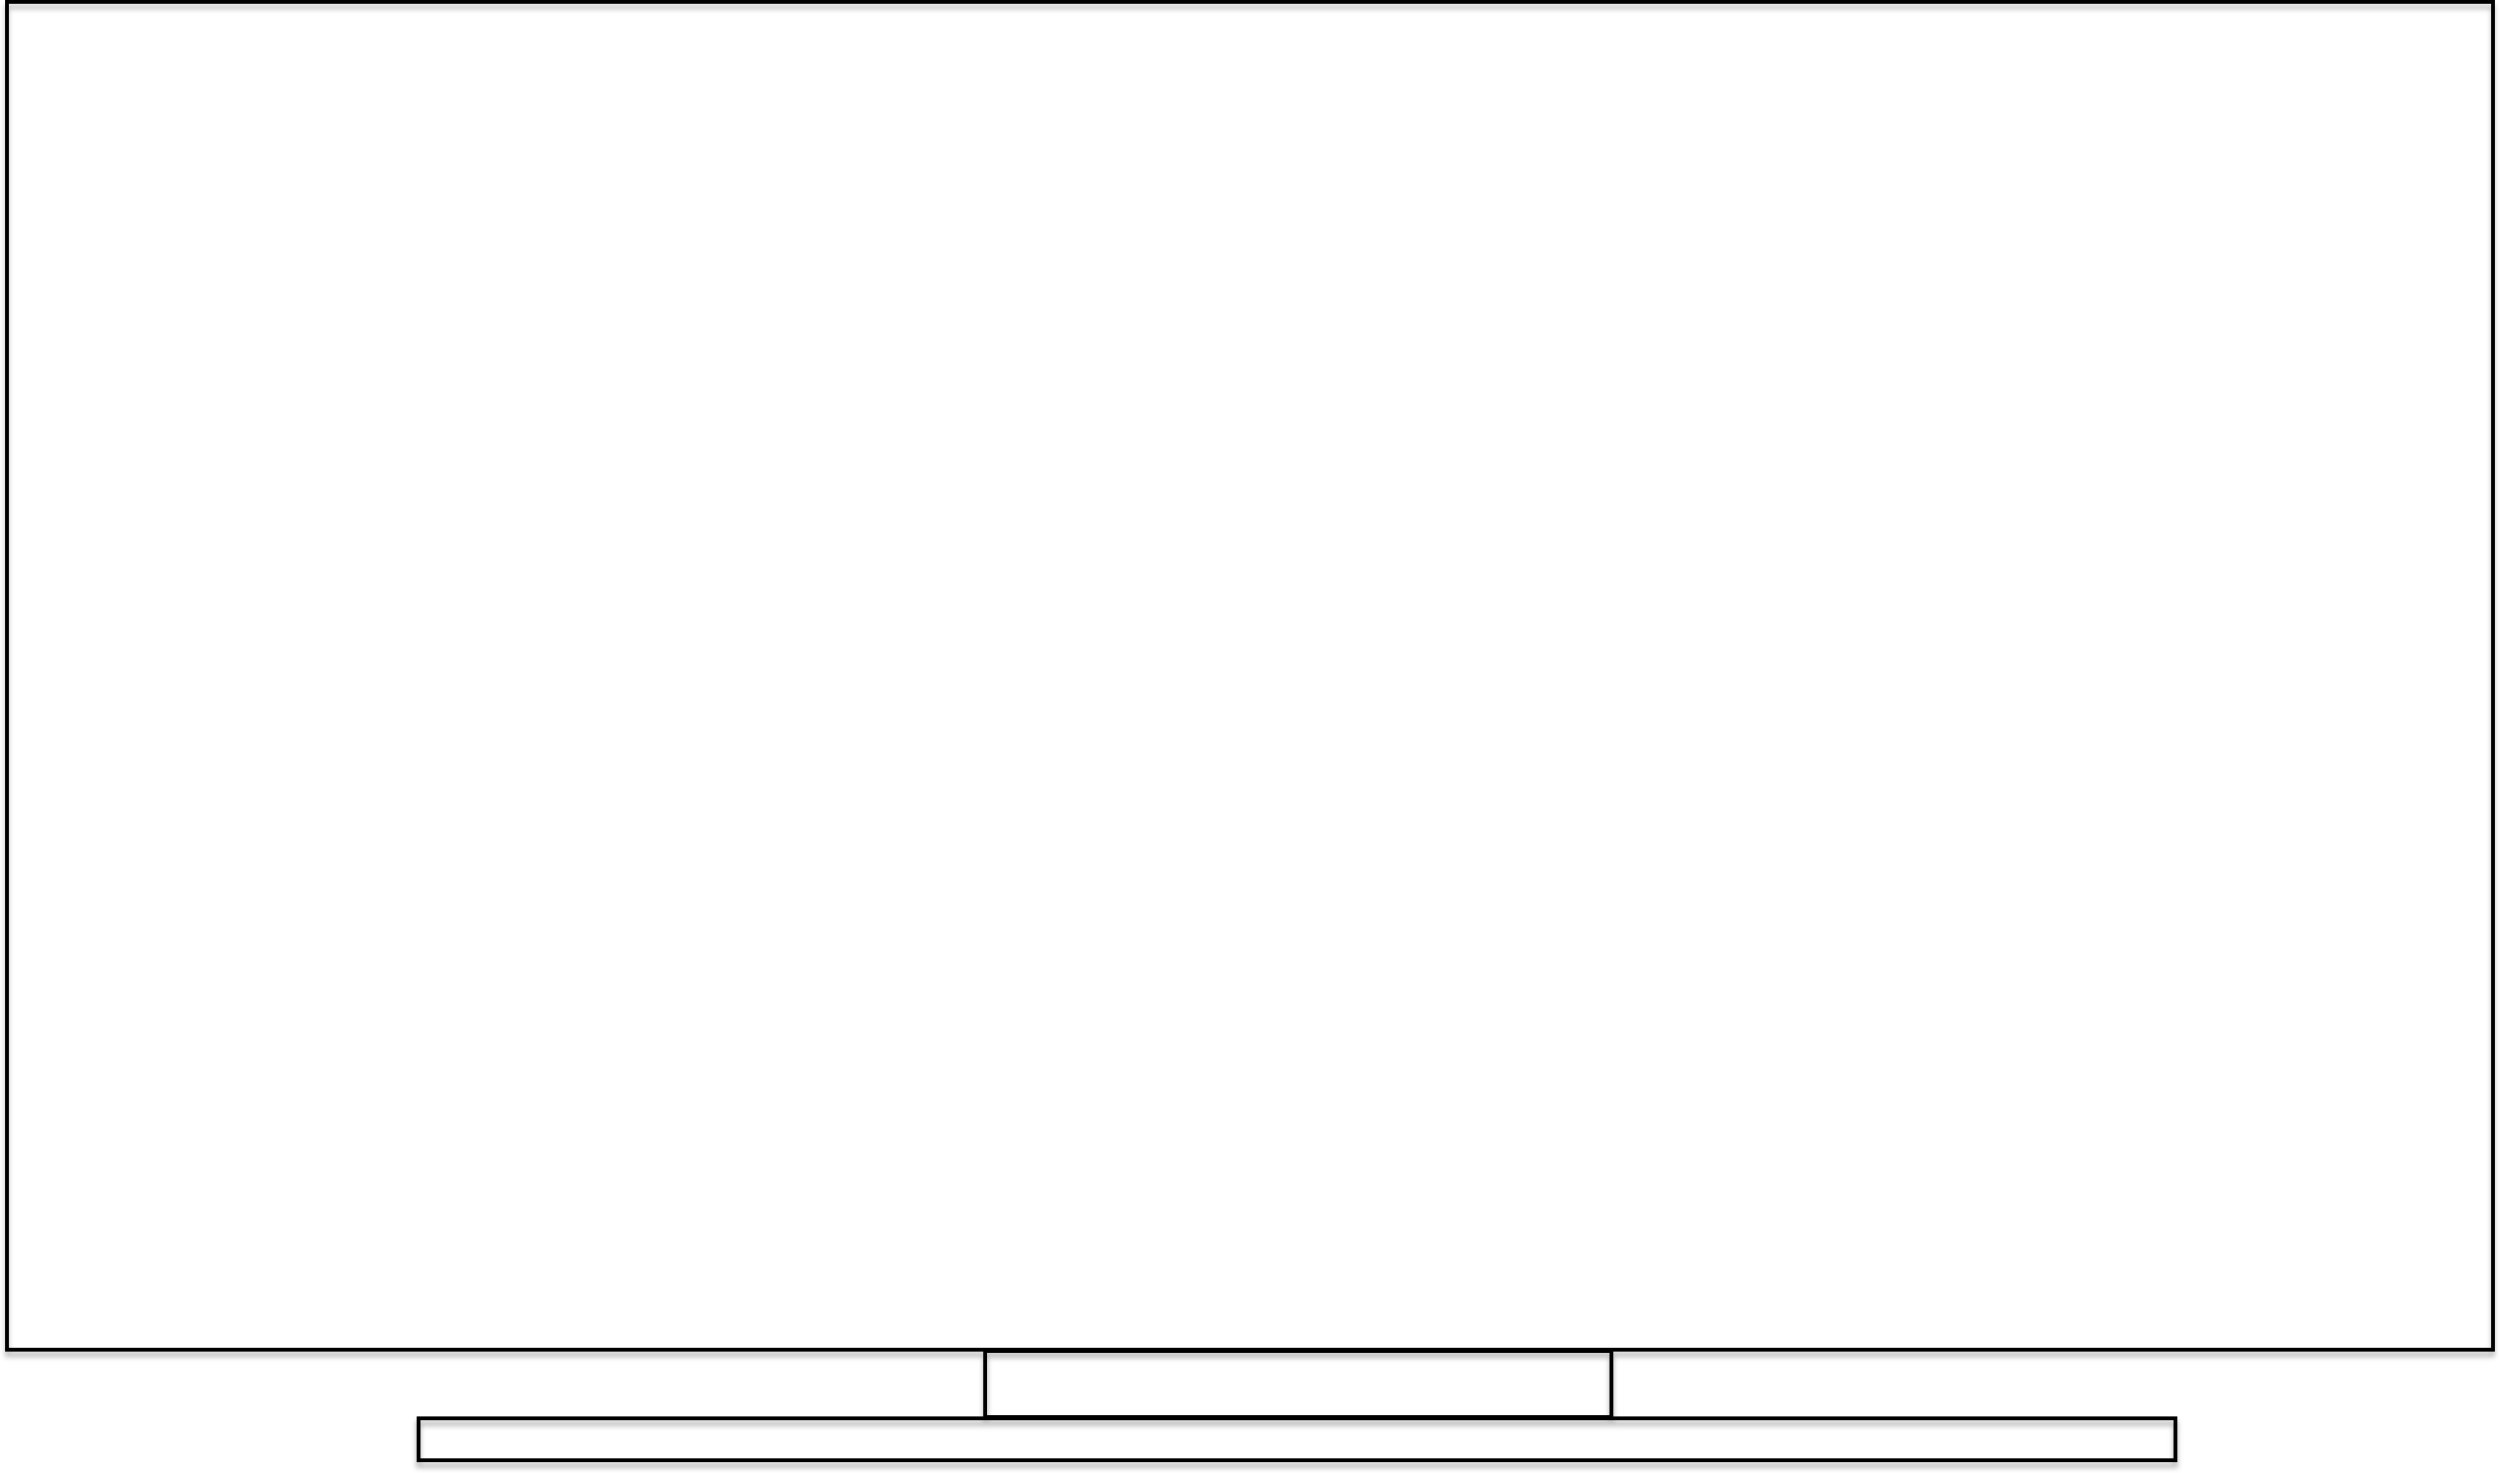
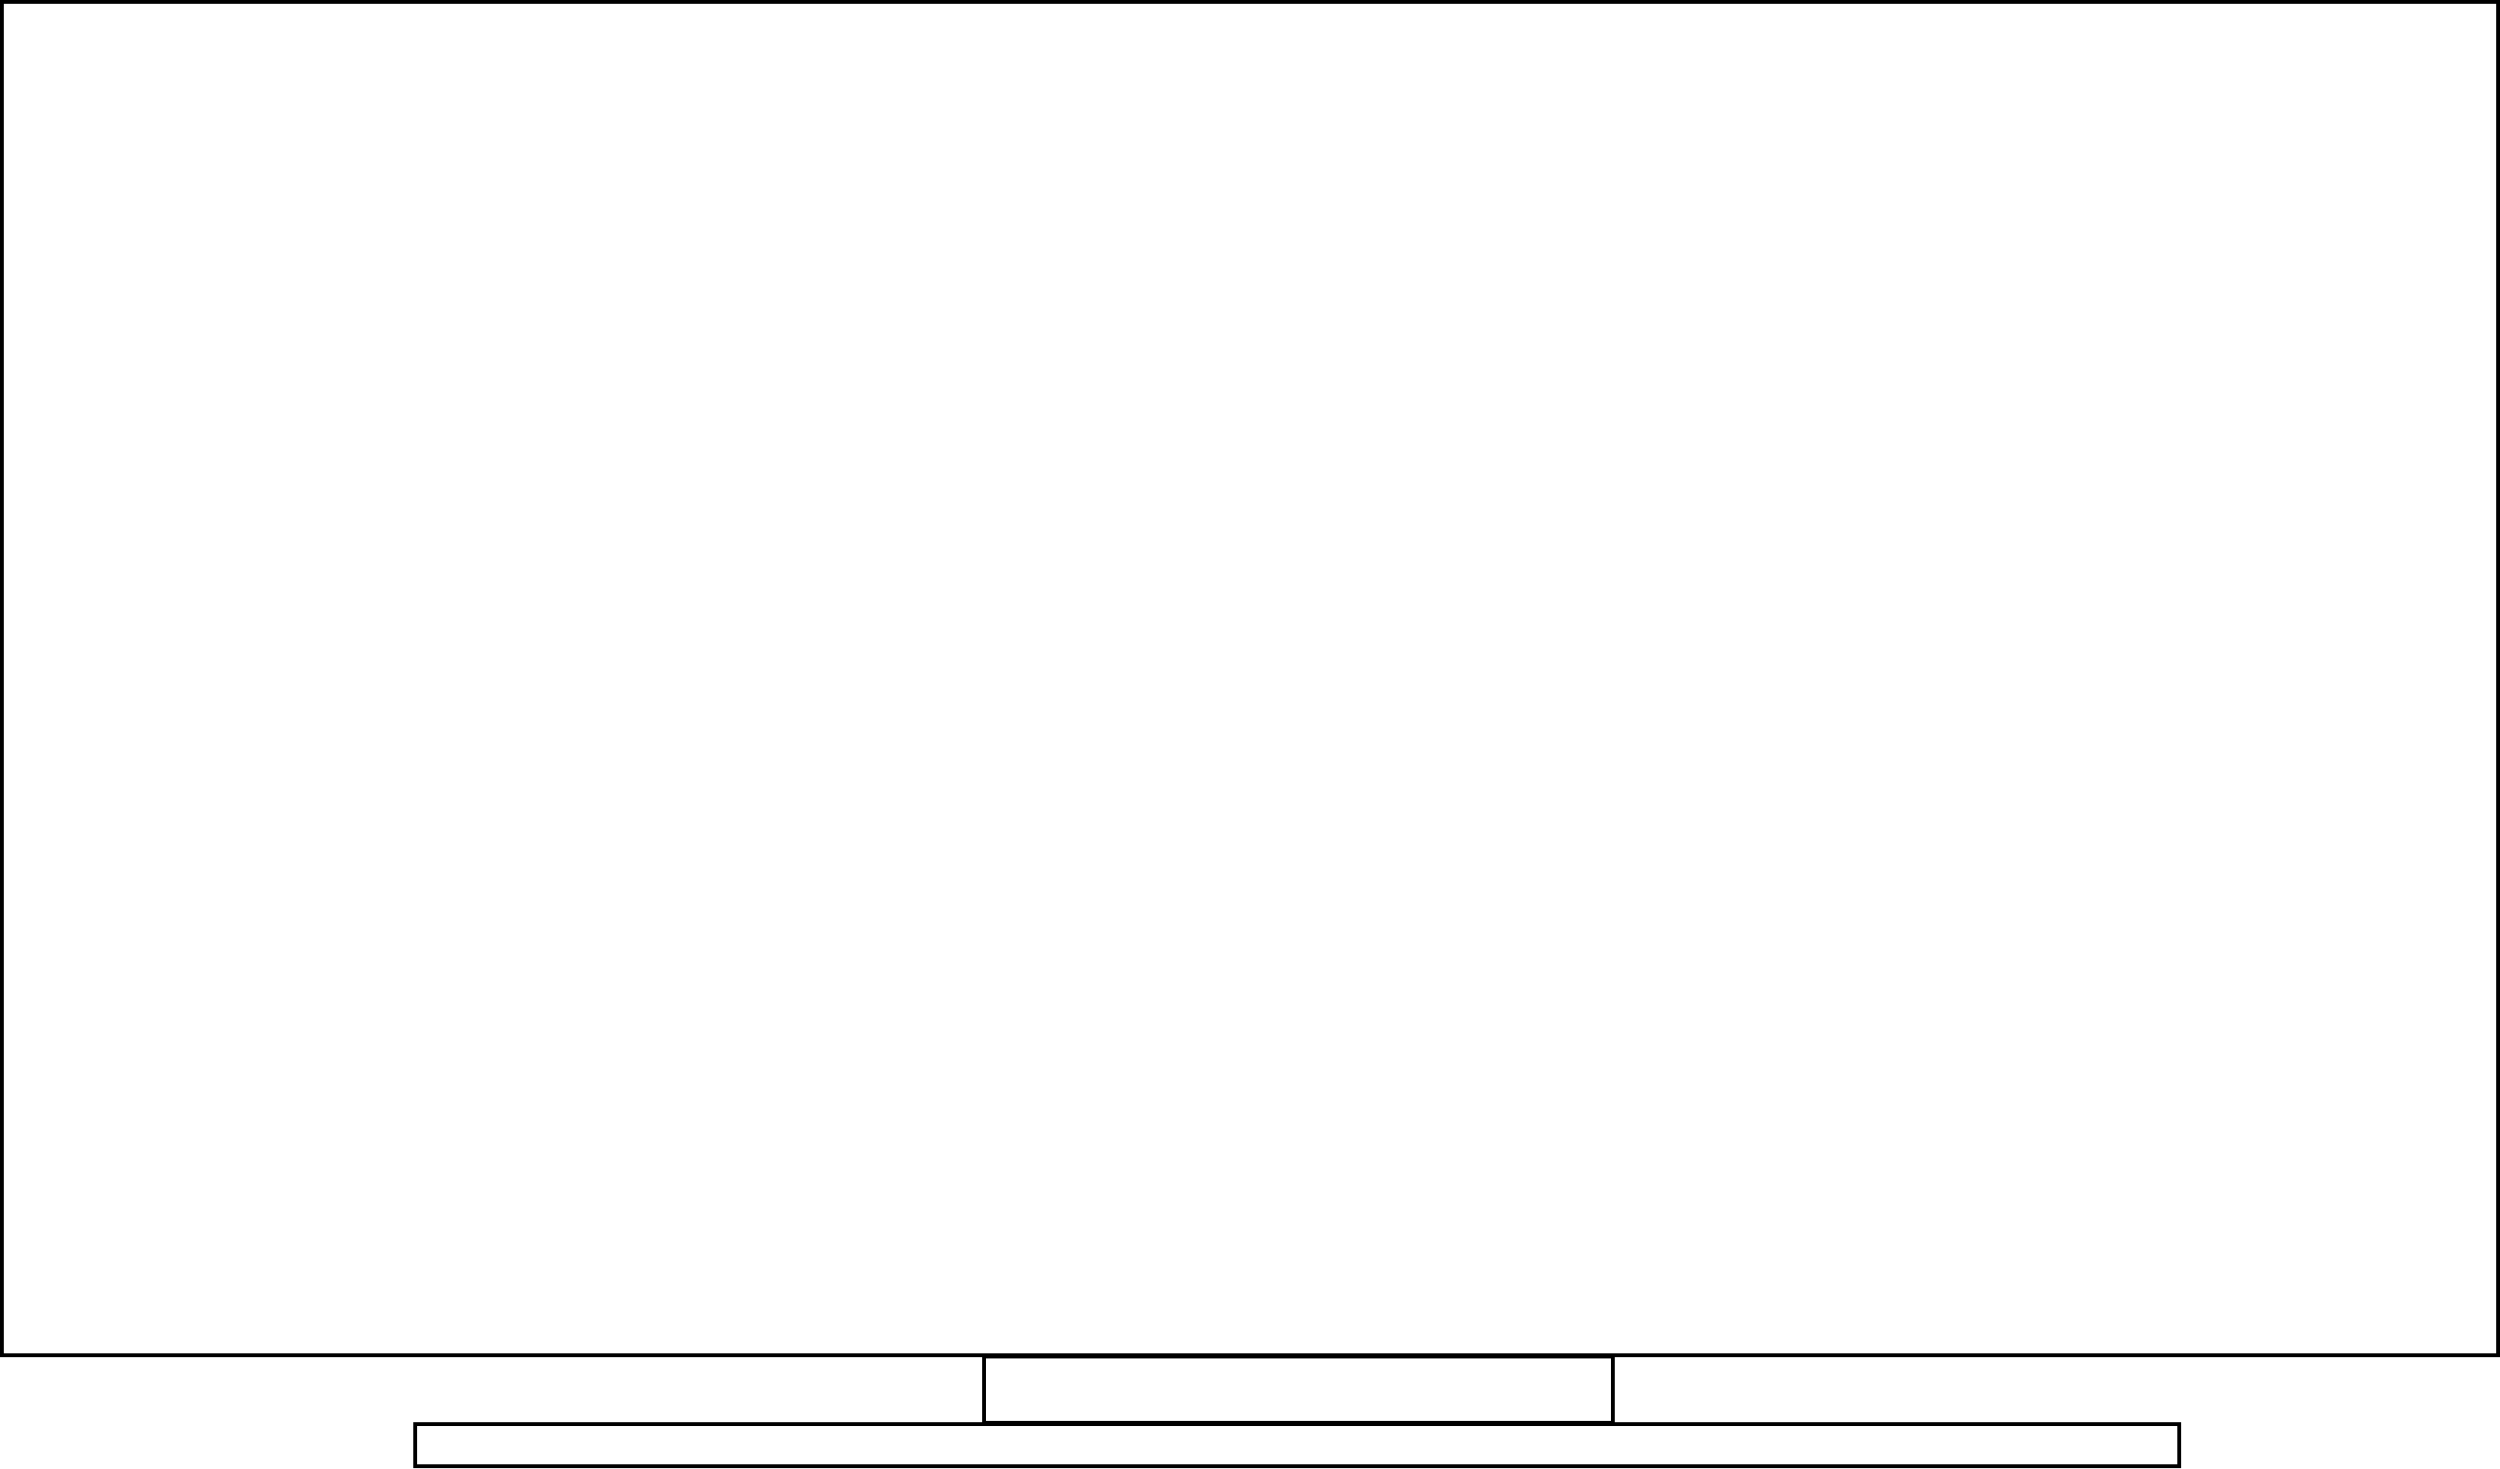
- <svg xmlns="http://www.w3.org/2000/svg" width="1968" height="1159" viewBox="0 0 1968 1159" fill="none">
-   <g filter="url(#filter0_d)">
-     <rect x="5.5" y="1.5" width="1957" height="1061" stroke="black" stroke-width="3" />
-     <rect x="775.5" y="1063.5" width="493" height="52" stroke="black" stroke-width="3" />
-     <rect x="329.5" y="1116.5" width="1383" height="33" stroke="black" stroke-width="3" />
-   </g>
-   <defs>
-     <filter id="filter0_d" x="0" y="0" width="1968" height="1159" filterUnits="userSpaceOnUse" color-interpolation-filters="sRGB">
-       <feFlood flood-opacity="0" result="BackgroundImageFix" />
-       <feColorMatrix in="SourceAlpha" type="matrix" values="0 0 0 0 0 0 0 0 0 0 0 0 0 0 0 0 0 0 127 0" />
-       <feOffset dy="4" />
-       <feGaussianBlur stdDeviation="2" />
-       <feColorMatrix type="matrix" values="0 0 0 0 0 0 0 0 0 0 0 0 0 0 0 0 0 0 0.25 0" />
-       <feBlend mode="normal" in2="BackgroundImageFix" result="effect1_dropShadow" />
-       <feBlend mode="normal" in="SourceGraphic" in2="effect1_dropShadow" result="shape" />
-     </filter>
-   </defs>
+ <svg xmlns="http://www.w3.org/2000/svg" width="1960" height="1151" viewBox="0 0 1960 1151" fill="none">
+   <rect x="1.5" y="1.5" width="1957" height="1061" stroke="black" stroke-width="3" />
+   <rect x="771.5" y="1063.5" width="493" height="52" stroke="black" stroke-width="3" />
+   <rect x="325.5" y="1116.5" width="1383" height="33" stroke="black" stroke-width="3" />
</svg>
